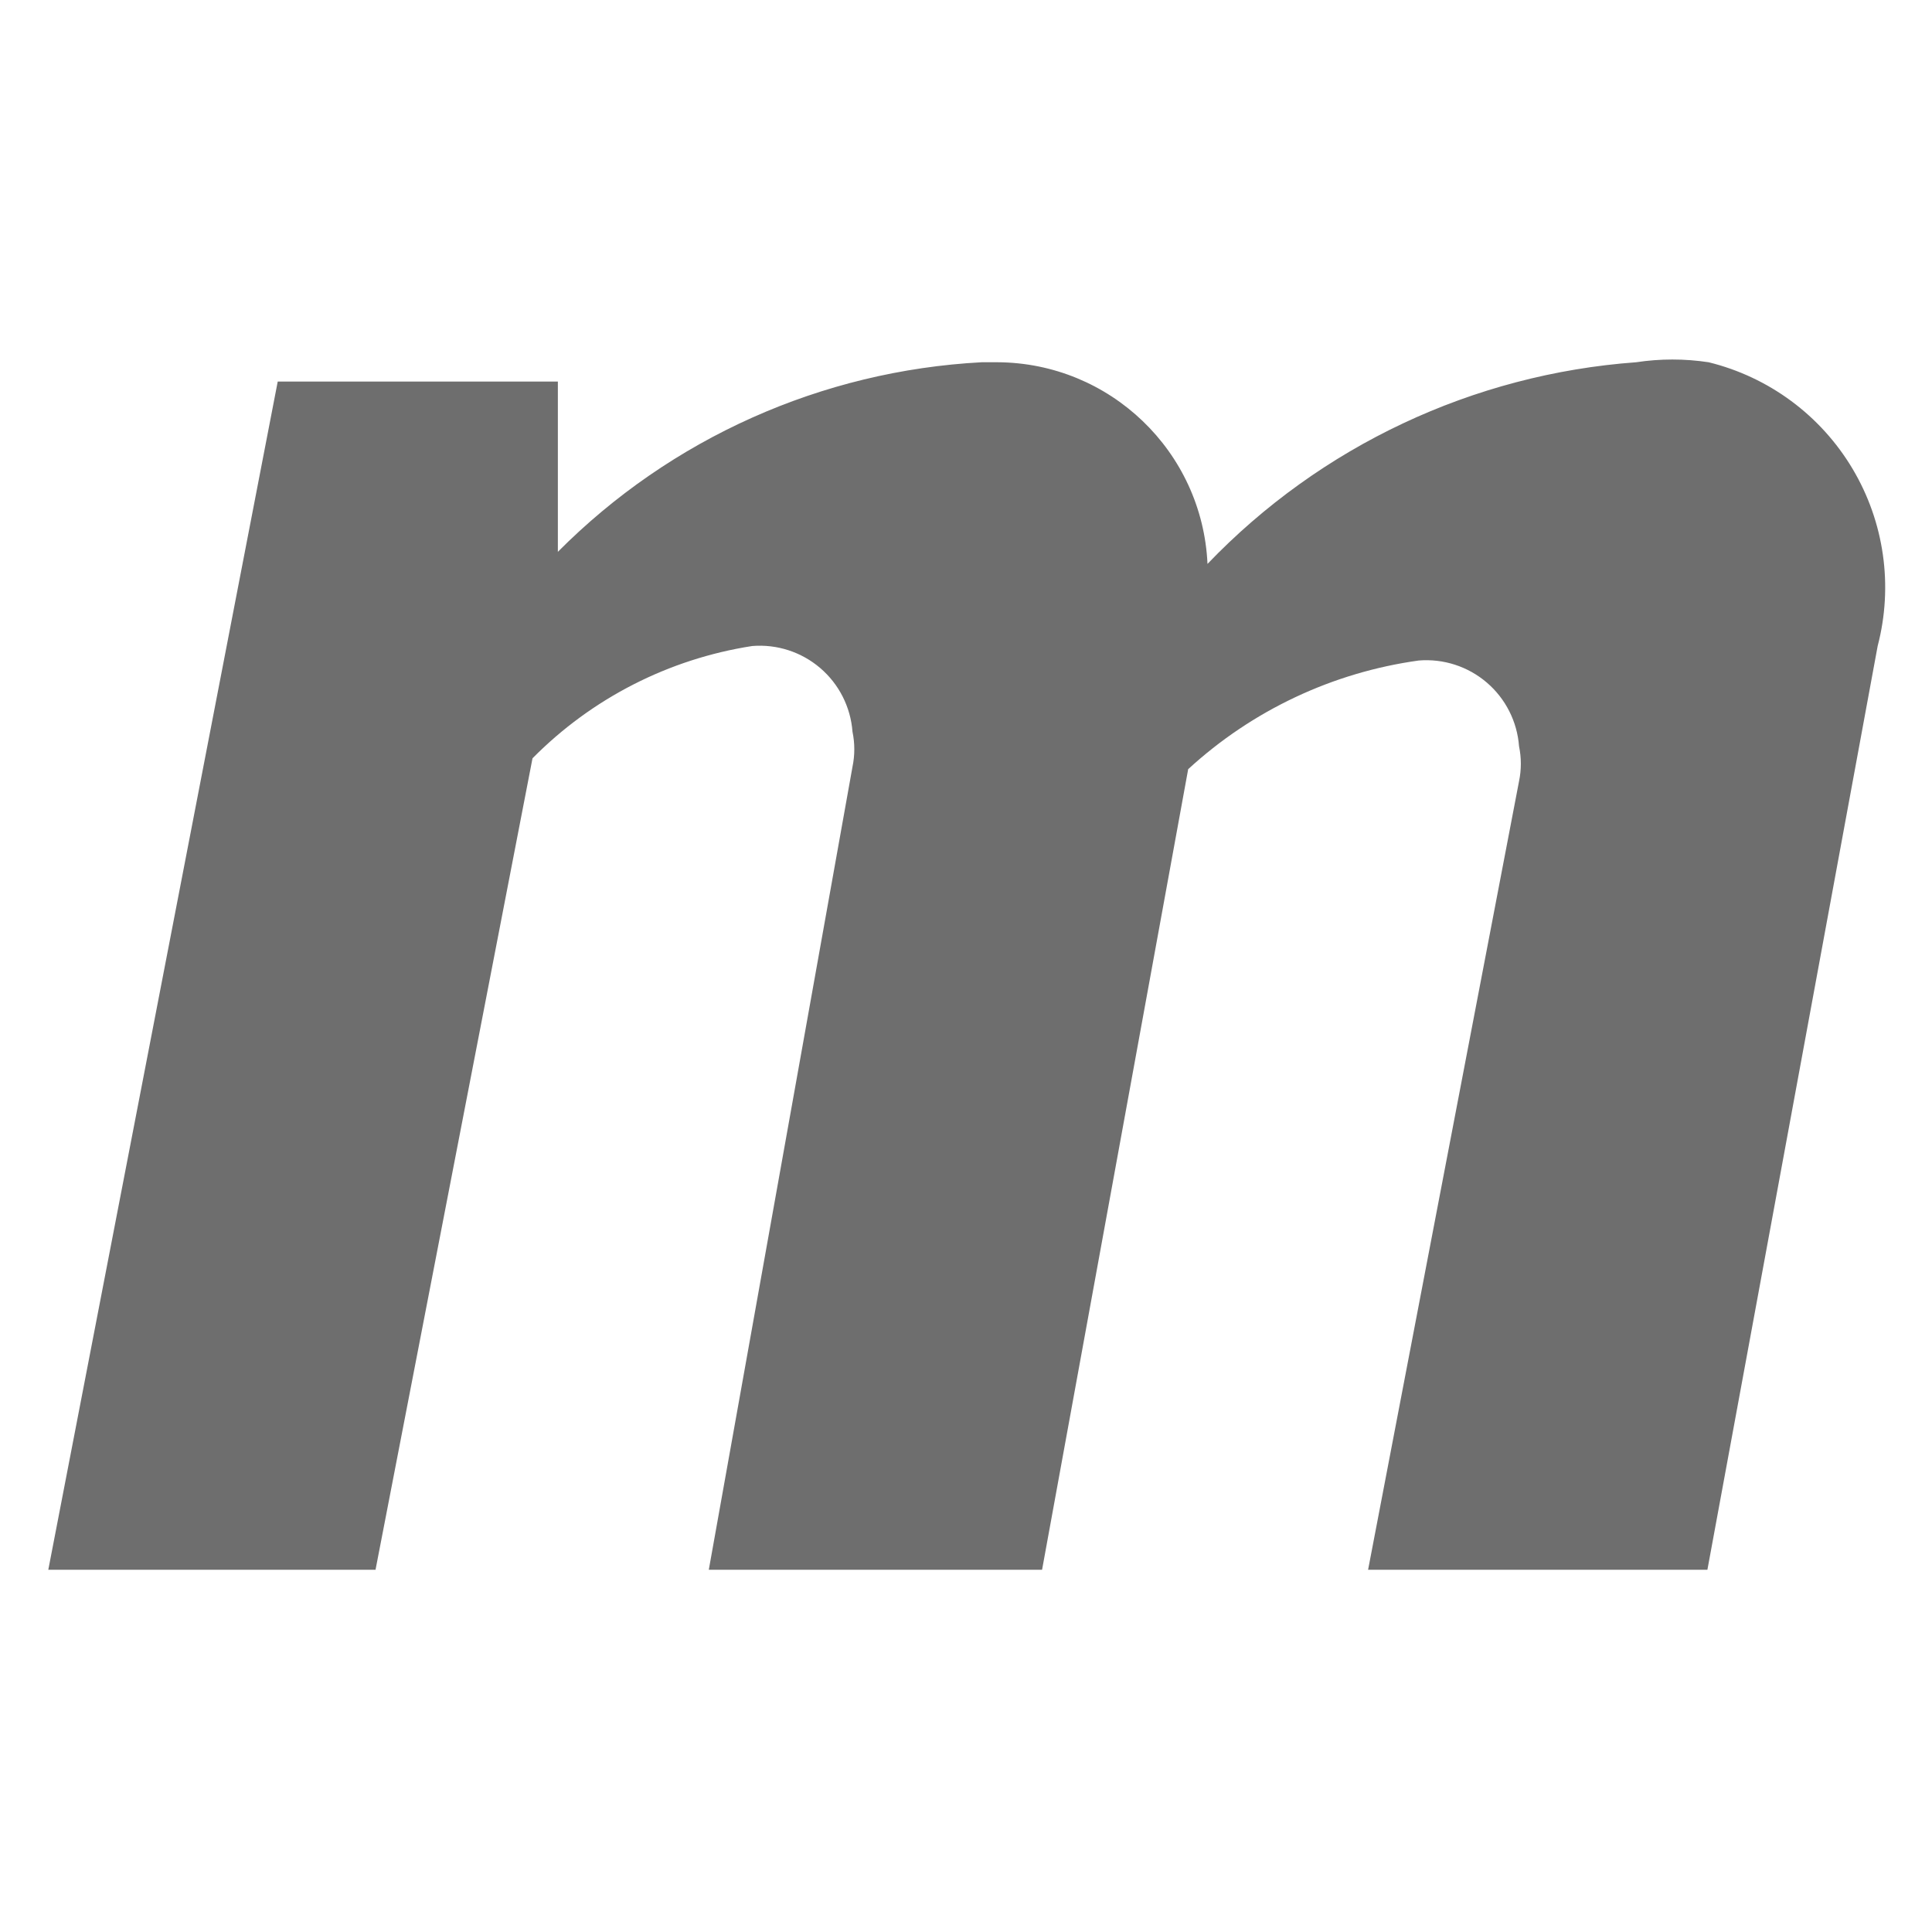
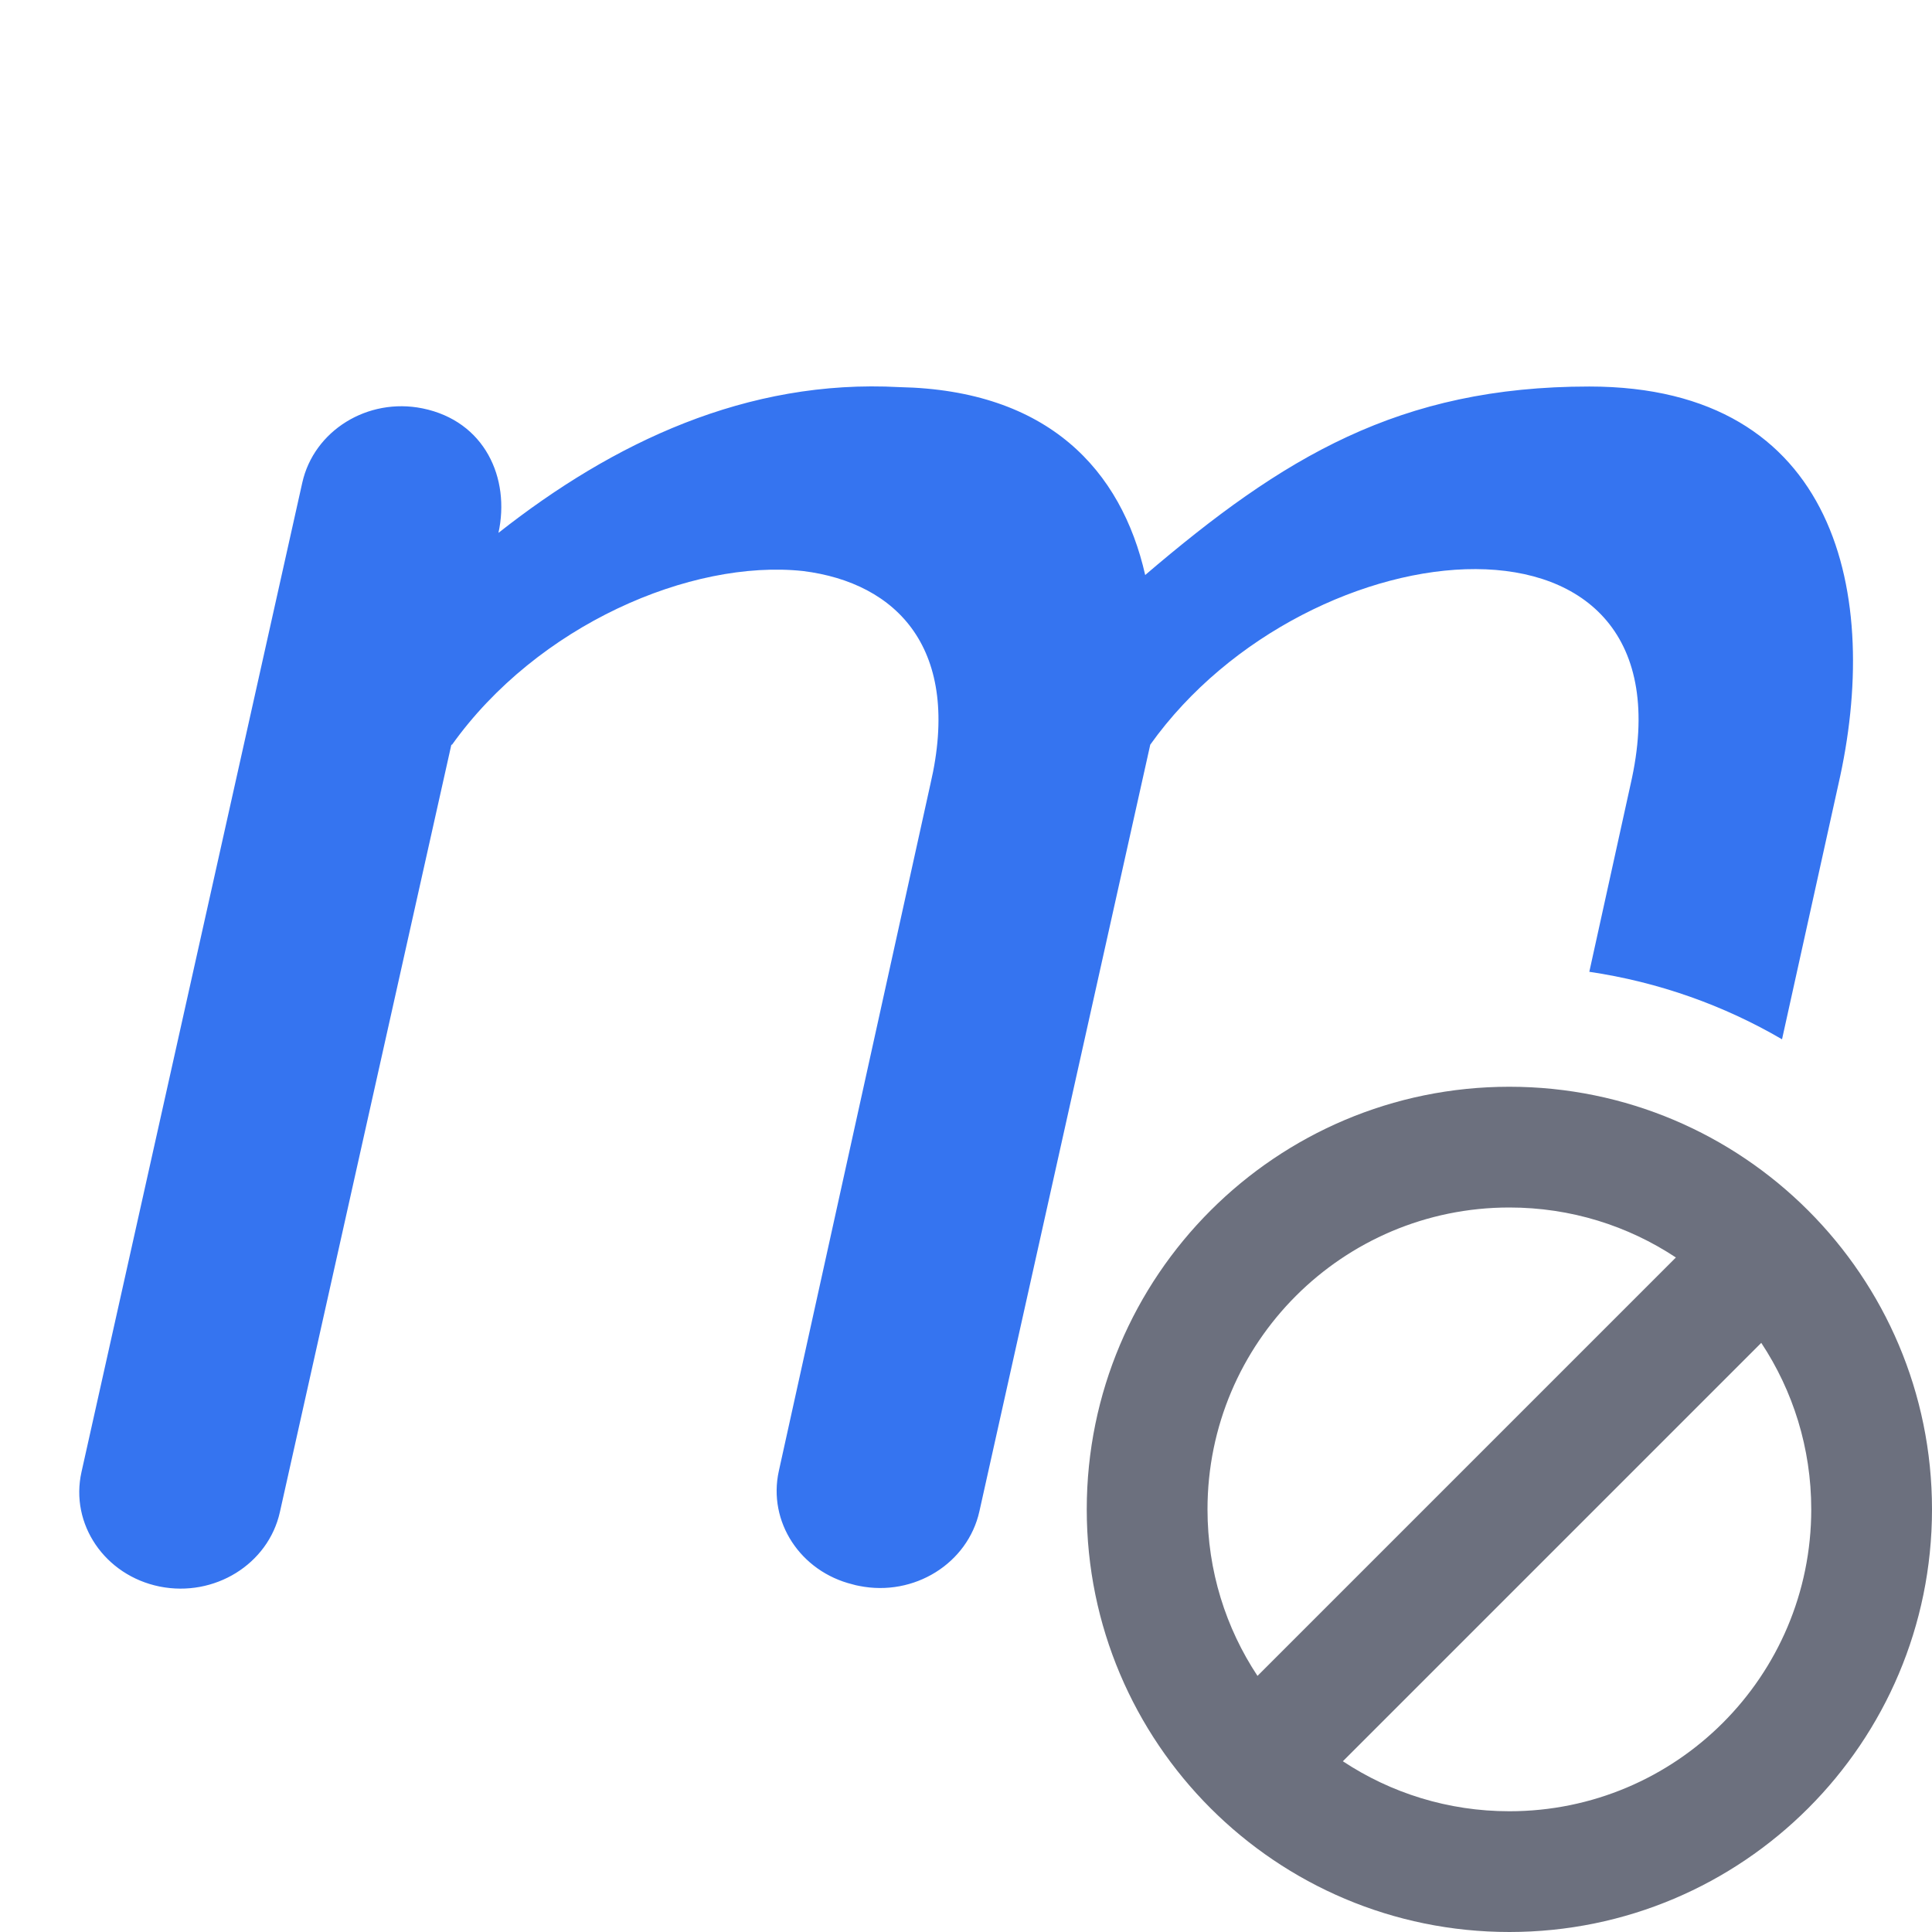
- <svg xmlns="http://www.w3.org/2000/svg" viewBox="0 0 16 16">
-   <path d="M.4,13H3.11l1.3-6.72a3.26,3.26,0,0,1,1.82-.93.77.77,0,0,1,.83.71h0a.71.71,0,0,1,0,.29L5.87,13H8.63L9.84,6.37a3.54,3.54,0,0,1,1.91-.9.77.77,0,0,1,.83.71h0a.71.71,0,0,1,0,.29L11.33,13h2.81l1.41-7.65A1.92,1.92,0,0,0,14.15,3h0a2,2,0,0,0-.6,0A5.47,5.47,0,0,0,10,4.67,1.75,1.75,0,0,0,8.26,3H8.13A5.35,5.35,0,0,0,4.62,4.57V3.16H2.3Z" fill="#6e6e6e" />
+ <svg xmlns="http://www.w3.org/2000/svg" width="16" height="16" viewBox="0 0 16 16" fill="none">
+   <path fill-rule="evenodd" clip-rule="evenodd" d="M16 12.5C16 14.433 14.433 16 12.5 16C10.567 16 9 14.433 9 12.5C9 10.567 10.567 9 12.5 9C14.433 9 16 10.567 16 12.5ZM15 12.5C15 13.881 13.881 15 12.5 15C11.991 15 11.517 14.848 11.121 14.586L14.586 11.121C14.848 11.517 15 11.991 15 12.5ZM10.414 13.879L13.879 10.414C13.483 10.152 13.01 10 12.5 10C11.119 10 10 11.119 10 12.5C10 13.01 10.152 13.483 10.414 13.879Z" fill="#6C707E" />
+   <path d="M13.162 3.201C15.224 3.201 15.582 4.936 15.224 6.499L14.758 8.607C14.276 8.326 13.737 8.133 13.162 8.048L13.503 6.499C14.074 4.02 10.839 4.326 9.526 6.167L8.111 12.516C8.015 12.948 7.57 13.225 7.116 13.134C7.097 13.131 7.079 13.126 7.061 13.121C6.629 13.015 6.357 12.603 6.45 12.182L7.705 6.495C7.967 5.376 7.43 4.826 6.65 4.729C5.722 4.63 4.45 5.176 3.741 6.171L3.74 6.164L3.738 6.167L2.318 12.522C2.222 12.954 1.776 13.23 1.322 13.139C0.868 13.047 0.578 12.622 0.675 12.19L2.503 3.999C2.599 3.566 3.045 3.29 3.499 3.382C4.015 3.487 4.227 3.96 4.128 4.413C5.077 3.665 6.184 3.137 7.449 3.206C8.683 3.231 9.287 3.895 9.484 4.762C10.623 3.789 11.585 3.201 13.162 3.201Z" fill="#3574F0" />
</svg>
